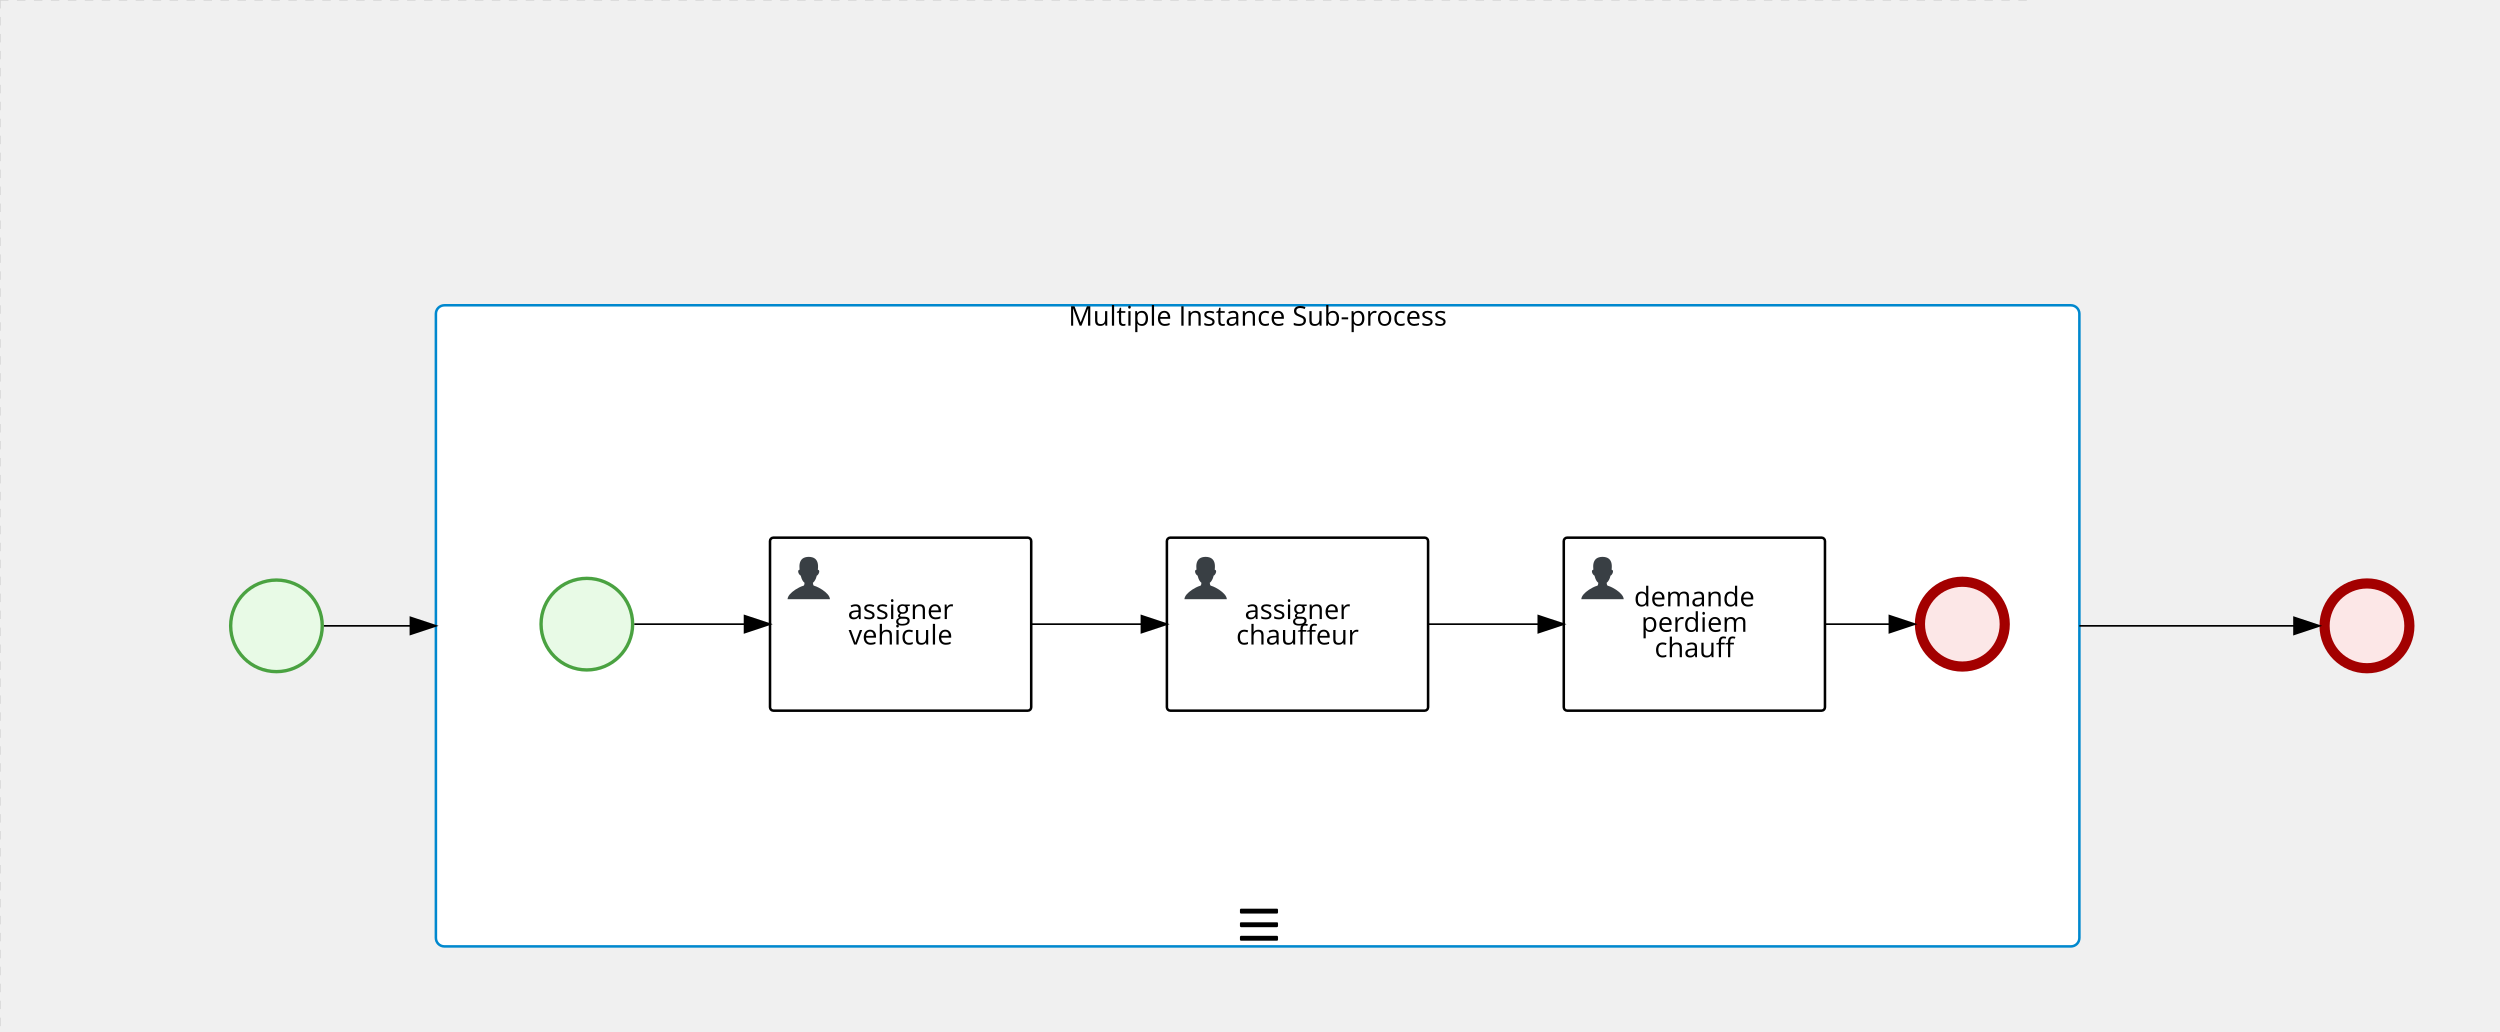
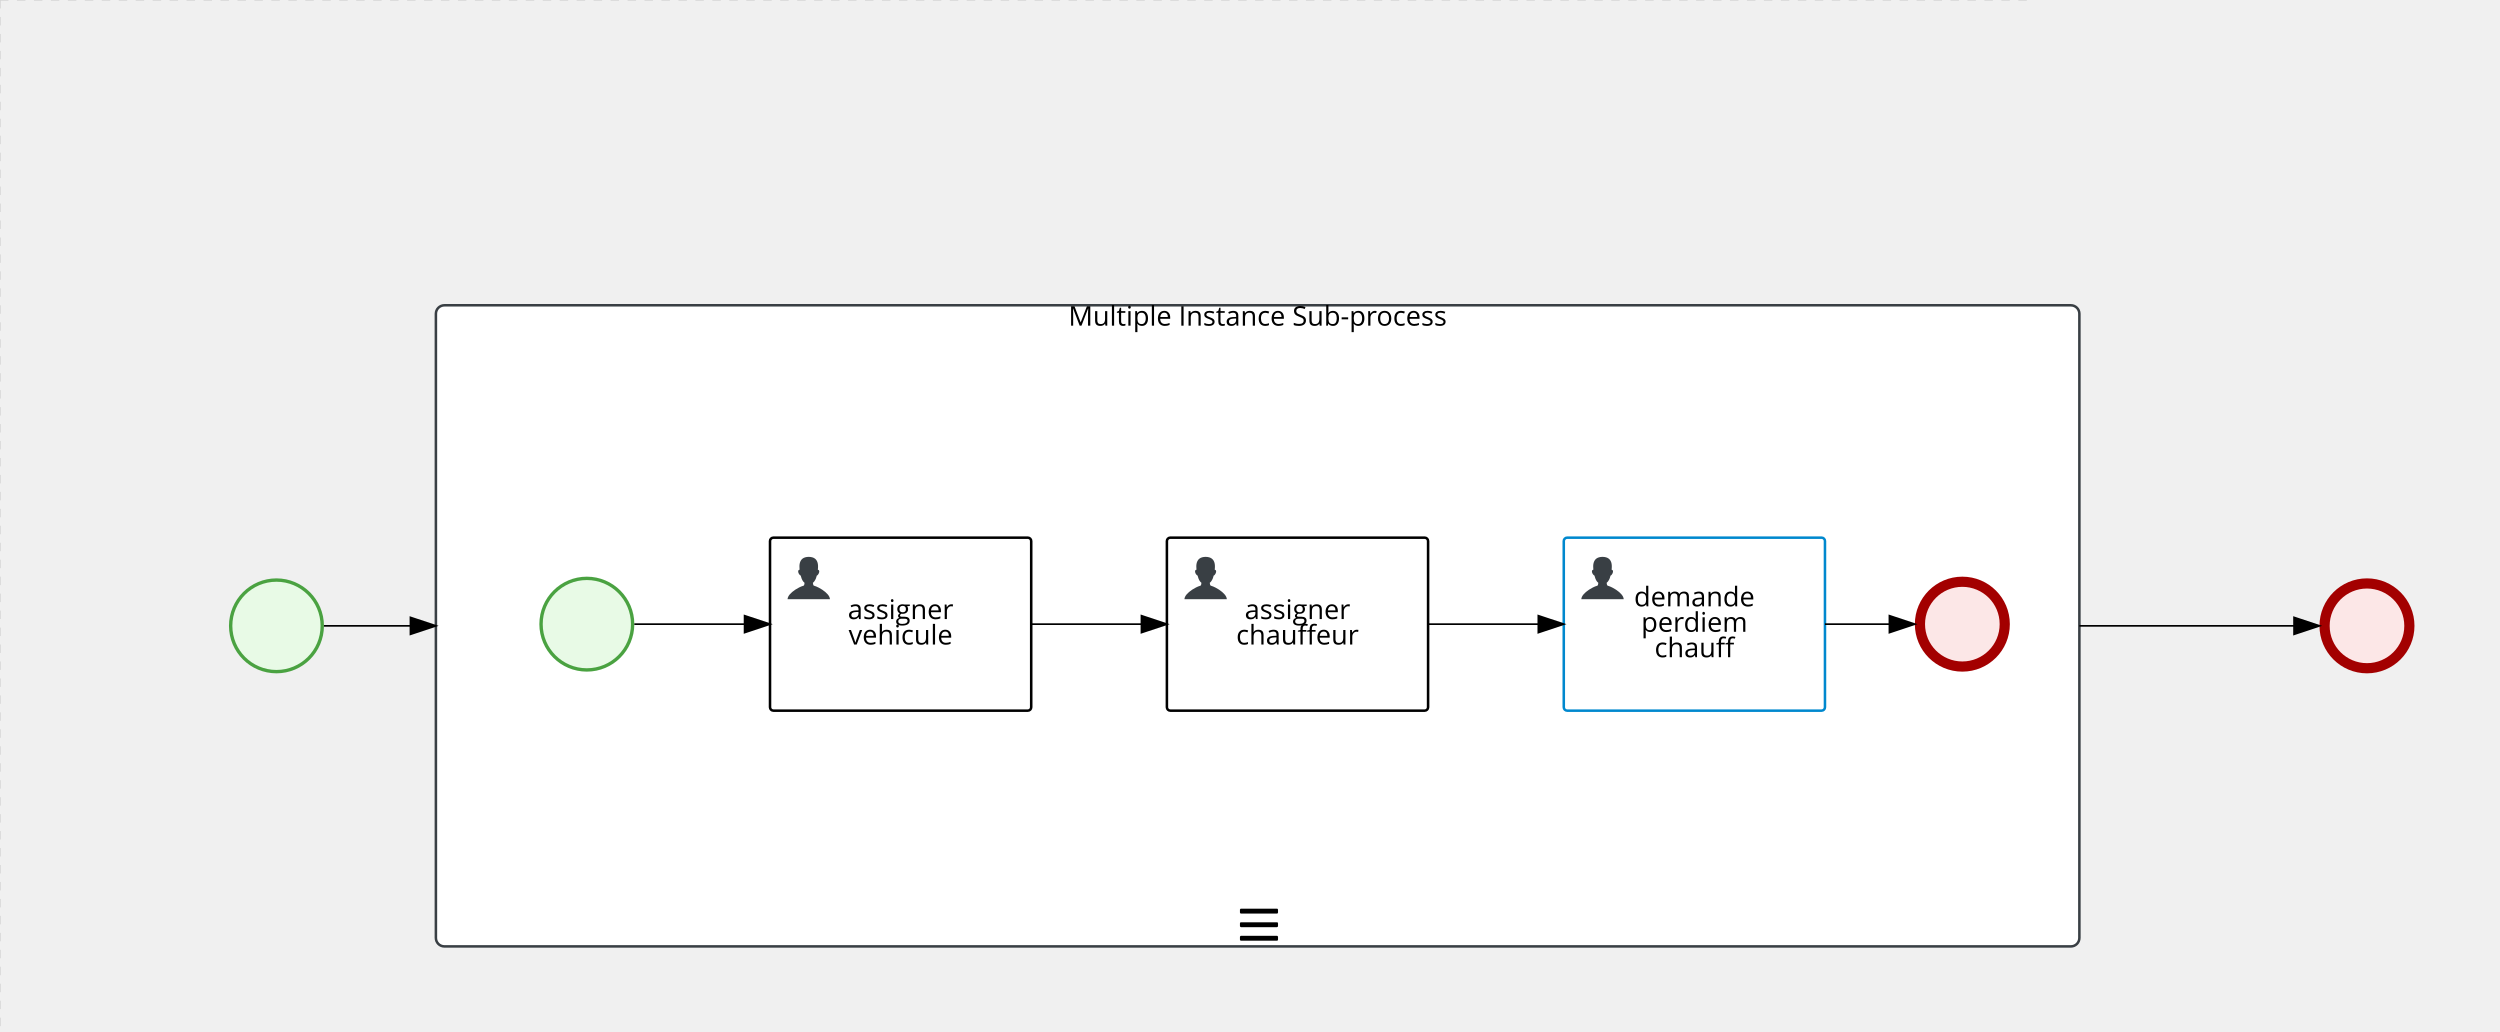
<svg xmlns="http://www.w3.org/2000/svg" version="1.1" width="1474" height="608" viewBox="0 0 1474 608">
  <defs />
  <g transform="matrix(1,0,0,1,0,0)">
    <g>
      <g>
        <g>
          <path fill="none" stroke="#d3d3d3" paint-order="fill stroke markers" d=" M 0 0 L 1200 0" stroke-miterlimit="10" stroke-opacity="0.8" stroke-dasharray="5" />
        </g>
        <g>
          <path fill="none" stroke="#d3d3d3" paint-order="fill stroke markers" d=" M 0 0 L 0 800" stroke-miterlimit="10" stroke-opacity="0.8" stroke-dasharray="5" />
        </g>
      </g>
      <g id="_B1ACBFA8-3F45-453F-B3F7-4D0CDB22FD07" bpmn2nodeid="_B1ACBFA8-3F45-453F-B3F7-4D0CDB22FD07" transform="matrix(1,0,0,1,1367.571,341)">
        <g>
          <path fill="none" stroke="none" />
        </g>
        <g transform="matrix(0.125,0,0,0.125,0,0)">
          <g transform="matrix(1,0,0,1,0,0)">
            <path fill="#fce7e7" stroke="none" id="_B1ACBFA8-3F45-453F-B3F7-4D0CDB22FD07?shapeType=BACKGROUND" paint-order="stroke fill markers" d=" M 0 0 M 444 224 C 444 263.9 434.2 300.8 414.4 334.5 C 394.7 368.2 368 394.9 334.4 414.5 C 300.8 434.1 263.9 444 224 444 C 184.1 444 147.2 434.2 113.5 414.4 C 79.8 394.7 53.1 368 33.5 334.4 C 13.9 300.8 4 263.9 4 224 C 4 184.1 13.8 147.2 33.6 113.5 C 53.4 79.8 80.1 53.1 113.6 33.5 C 147.1 13.9 184.1 4 224 4 C 263.9 4 300.8 13.8 334.5 33.6 C 368.2 53.4 394.9 80.1 414.5 113.6 C 434.1 147.1 444 184.1 444 224 Z" />
          </g>
          <g>
            <g transform="matrix(1,0,0,1,0,0)">
              <g transform="matrix(1,0,0,1,0,0)">
                <path fill="#a30000" stroke="none" id="_B1ACBFA8-3F45-453F-B3F7-4D0CDB22FD07?shapeType=BORDER&amp;renderType=FILL" paint-order="stroke fill markers" d=" M 0 0 M 224 0 C 100.3 0 0 100.3 0 224 C 0 347.7 100.3 448 224 448 C 347.7 448 448 347.7 448 224 C 448 100.3 347.7 0 224 0 Z M 0 0 M 224 400 C 126.8 400 48 321.2 48 224 C 48 126.8 126.8 48 224 48 C 321.2 48 400 126.8 400 224 C 400 321.2 321.2 400 224 400 Z" />
              </g>
            </g>
          </g>
        </g>
        <g transform="matrix(1,0,0,1,28,61)" />
      </g>
      <g id="_6FFE2C41-75B9-4165-AFF0-ED57014D34E9" bpmn2nodeid="_6FFE2C41-75B9-4165-AFF0-ED57014D34E9" transform="matrix(1,0,0,1,257,180)">
        <g>
          <path fill="none" stroke="none" />
        </g>
        <g transform="matrix(1,0,0,1,0,0)">
          <path fill="#ffffff" stroke="none" id="_6FFE2C41-75B9-4165-AFF0-ED57014D34E9?shapeType=BACKGROUND" paint-order="stroke fill markers" d=" M 5 0 L 964 0 L 964 0 A 5 5 0 0 1 969 5 L 969 373 L 969 373 A 5 5 0 0 1 964 378 L 5 378 L 5 378 A 5 5 0 0 1 0 373 L 0 5 L 0 5 A 5 5 0 0 1 5 0 Z" />
        </g>
        <g transform="matrix(1,0,0,1,0,0)">
-           <path fill="none" stroke="rgb(0,136,206)" id="_6FFE2C41-75B9-4165-AFF0-ED57014D34E9?shapeType=BORDER&amp;renderType=STROKE" paint-order="fill stroke markers" d=" M 5 0 L 964 0 L 964 0 A 5 5 0 0 1 969 5 L 969 373 L 969 373 A 5 5 0 0 1 964 378 L 5 378 L 5 378 A 5 5 0 0 1 0 373 L 0 5 L 0 5 A 5 5 0 0 1 5 0 Z" stroke-miterlimit="10" stroke-width="1.5" stroke-dasharray="" />
+           <path fill="none" stroke="#393f44" id="_6FFE2C41-75B9-4165-AFF0-ED57014D34E9?shapeType=BORDER&amp;renderType=STROKE" paint-order="fill stroke markers" d=" M 5 0 L 964 0 L 964 0 A 5 5 0 0 1 969 5 L 969 373 L 969 373 A 5 5 0 0 1 964 378 L 5 378 L 5 378 A 5 5 0 0 1 0 373 L 0 5 L 0 5 A 5 5 0 0 1 5 0 Z" stroke-miterlimit="10" stroke-width="1.5" stroke-dasharray="" />
        </g>
        <g transform="matrix(1,0,0,1,187.5,145)">
          <g transform="matrix(0.05,0,0,0.05,285,209)">
            <g transform="matrix(1,0,0,1,0,0)">
              <path fill="none" stroke="none" />
            </g>
            <g transform="matrix(1,0,0,1,0,0)">
              <path fill="#000000" stroke="#000000" id="_6FFE2C41-75B9-4165-AFF0-ED57014D34E9_multipleInstanceIconSequential" paint-order="fill stroke markers" d=" M 0 0 M 468 92 L 44 92 C 37.4 92 32 86.6 32 80 L 32 48 C 32 41.4 37.4 36 44 36 L 468 36 C 474.6 36 480 41.4 480 48 L 480 80 C 480 86.6 474.6 92 468 92 Z M 0 0 M 468 252 L 44 252 C 37.4 252 32 246.6 32 240 L 32 208 C 32 201.4 37.4 196 44 196 L 468 196 C 474.6 196 480 201.4 480 208 L 480 240 C 480 246.6 474.6 252 468 252 Z M 0 0 M 468 412 L 44 412 C 37.4 412 32 406.6 32 400 L 32 368 C 32 361.4 37.4 356 44 356 L 468 356 C 474.6 356 480 361.4 480 368 L 480 400 C 480 406.6 474.6 412 468 412 Z" stroke-miterlimit="10" stroke-dasharray="" />
            </g>
          </g>
        </g>
        <g transform="matrix(1,0,0,1,372.9414,0)">
          <text fill="#000000" stroke="none" font-family="Open Sans" font-size="12pt" font-style="normal" font-weight="normal" text-decoration="normal" x="111.559" y="12" text-anchor="middle" dominant-baseline="alphabetic">Multiple Instance Sub-process</text>
        </g>
        <g id="_6FD00605-D9BB-4E6E-920D-0C9F9A64AB5F" bpmn2nodeid="_6FD00605-D9BB-4E6E-920D-0C9F9A64AB5F" transform="matrix(1,0,0,1,431,137)">
          <g>
            <path fill="none" stroke="none" />
          </g>
          <g transform="matrix(1,0,0,1,0,0)">
            <path fill="#ffffff" stroke="none" id="_6FD00605-D9BB-4E6E-920D-0C9F9A64AB5F?shapeType=BACKGROUND" paint-order="stroke fill markers" d=" M 2 0 L 152 0 L 152 0 A 2 2 0 0 1 154 2 L 154 100 L 154 100 A 2 2 0 0 1 152 102 L 2 102 L 2 102 A 2 2 0 0 1 0 100 L 0 2 L 0 2 A 2 2 0 0 1 2 0 Z" />
          </g>
          <g transform="matrix(1,0,0,1,0,0)">
-             <path fill="none" stroke="#000000" id="_6FD00605-D9BB-4E6E-920D-0C9F9A64AB5F?shapeType=BORDER&amp;renderType=STROKE" paint-order="fill stroke markers" d=" M 2 0 L 152 0 L 152 0 A 2 2 0 0 1 154 2 L 154 100 L 154 100 A 2 2 0 0 1 152 102 L 2 102 L 2 102 A 2 2 0 0 1 0 100 L 0 2 L 0 2 A 2 2 0 0 1 2 0 Z" stroke-miterlimit="10" stroke-width="1.5" stroke-dasharray="" />
+             <path fill="none" stroke="rgb(0,0,0)" id="_6FD00605-D9BB-4E6E-920D-0C9F9A64AB5F?shapeType=BORDER&amp;renderType=STROKE" paint-order="fill stroke markers" d=" M 2 0 L 152 0 L 152 0 A 2 2 0 0 1 154 2 L 154 100 L 154 100 A 2 2 0 0 1 152 102 L 2 102 L 2 102 A 2 2 0 0 1 0 100 L 0 2 L 0 2 A 2 2 0 0 1 2 0 Z" stroke-miterlimit="10" stroke-width="1.5" stroke-dasharray="" />
          </g>
          <g>
            <g transform="matrix(0.06,0,0,0.06,9.4,9.4)">
              <g transform="matrix(1,0,0,1,0,0)">
                <path fill="#393f44" stroke="none" id="_6FD00605-D9BB-4E6E-920D-0C9F9A64AB5F_task__Rp8r__WReX" paint-order="stroke fill markers" d=" M 0 0 M 16 445.21 C 16 440.869 18.784 431.129 22.001 424.217 C 35.768 394.64 77.283 359.28 129 333.084 C 144.516 325.224 157.347 319.964 167.807 317.174 C 171.932 316.074 175.729 314.414 176.525 313.363 C 178.894 310.234 180.914 302.908 181.727 294.5 L 182.5 286.5 L 178.507 283.455 C 166.303 274.146 154.284 251.678 148.04 226.5 C 145.611 216.707 145.056 215.462 142.984 215.158 C 141.703 214.97 138.083 212.243 134.939 209.099 C 123.233 197.393 116.891 177.376 121.44 166.49 C 123.002 162.751 128.155 159.01 131.75 159.004 C 134.448 159 134.471 158.603 132.914 138.788 C 130.927 113.496 134.279 92.265 143.132 74.076 C 152.232 55.38 167.569 42.882 189.049 36.66 C 210.203 30.532 237.797 30.532 258.951 36.66 C 300.042 48.563 318.958 83.806 314.955 141 C 314.32 150.075 313.624 157.788 313.409 158.14 C 313.194 158.493 314.575 159.073 316.479 159.43 C 328.929 161.766 330.986 177.018 321.496 196.621 C 316.903 206.109 309.357 214.508 304.817 215.185 C 303.023 215.453 302.293 217.146 299.943 226.5 C 296.659 239.567 294.474 245.305 287.948 257.995 C 282.491 268.606 273.035 281.109 268.108 284.229 L 264.871 286.278 L 265.518 292.889 C 266.345 301.33 268.639 309.871 270.877 312.837 C 272.067 314.415 275.002 315.79 280.063 317.139 C 291.069 320.075 303.617 325.274 321 334.102 C 369.815 358.891 410.848 393.758 425.032 422.5 C 429.07 430.682 432 440.232 432 445.21 L 432 448 L 224 448 L 16 448 L 16 445.21 Z" />
              </g>
            </g>
          </g>
          <g transform="matrix(1,0,0,1,4.04,13.68)">
            <g transform="matrix(0.04,0,0,0.04,63.36,69.12)">
              <g transform="matrix(1,0,0,1,0,0)">
                <path fill="none" stroke="none" />
              </g>
              <g transform="matrix(1,0,0,1,0,0)">
                <path fill="none" stroke="none" />
              </g>
            </g>
          </g>
          <g transform="matrix(1,0,0,1,40.83594,36)">
            <text fill="#000000" stroke="none" font-family="Open Sans" font-size="12pt" font-style="normal" font-weight="normal" text-decoration="normal" x="36.164" y="12" text-anchor="middle" dominant-baseline="alphabetic">assigner  </text>
            <text fill="#000000" stroke="none" font-family="Open Sans" font-size="12pt" font-style="normal" font-weight="normal" text-decoration="normal" x="36.164" y="27" text-anchor="middle" dominant-baseline="alphabetic">chauffeur</text>
          </g>
        </g>
        <g id="_0319AAE4-D185-4922-8F0D-8096F6CBCE65" bpmn2nodeid="_0319AAE4-D185-4922-8F0D-8096F6CBCE65" transform="matrix(1,0,0,1,665,137)">
          <g>
            <path fill="none" stroke="none" />
          </g>
          <g transform="matrix(1,0,0,1,0,0)">
            <path fill="#ffffff" stroke="none" id="_0319AAE4-D185-4922-8F0D-8096F6CBCE65?shapeType=BACKGROUND" paint-order="stroke fill markers" d=" M 2 0 L 152 0 L 152 0 A 2 2 0 0 1 154 2 L 154 100 L 154 100 A 2 2 0 0 1 152 102 L 2 102 L 2 102 A 2 2 0 0 1 0 100 L 0 2 L 0 2 A 2 2 0 0 1 2 0 Z" />
          </g>
          <g transform="matrix(1,0,0,1,0,0)">
-             <path fill="none" stroke="#000000" id="_0319AAE4-D185-4922-8F0D-8096F6CBCE65?shapeType=BORDER&amp;renderType=STROKE" paint-order="fill stroke markers" d=" M 2 0 L 152 0 L 152 0 A 2 2 0 0 1 154 2 L 154 100 L 154 100 A 2 2 0 0 1 152 102 L 2 102 L 2 102 A 2 2 0 0 1 0 100 L 0 2 L 0 2 A 2 2 0 0 1 2 0 Z" stroke-miterlimit="10" stroke-width="1.5" stroke-dasharray="" />
+             <path fill="none" stroke="rgb(0,136,206)" id="_0319AAE4-D185-4922-8F0D-8096F6CBCE65?shapeType=BORDER&amp;renderType=STROKE" paint-order="fill stroke markers" d=" M 2 0 L 152 0 L 152 0 A 2 2 0 0 1 154 2 L 154 100 L 154 100 A 2 2 0 0 1 152 102 L 2 102 L 2 102 A 2 2 0 0 1 0 100 L 0 2 L 0 2 A 2 2 0 0 1 2 0 Z" stroke-miterlimit="10" stroke-width="1.5" stroke-dasharray="" />
          </g>
          <g>
            <g transform="matrix(0.06,0,0,0.06,9.4,9.4)">
              <g transform="matrix(1,0,0,1,0,0)">
                <path fill="#393f44" stroke="none" id="_0319AAE4-D185-4922-8F0D-8096F6CBCE65_task__Rp8r__WReX" paint-order="stroke fill markers" d=" M 0 0 M 16 445.21 C 16 440.869 18.784 431.129 22.001 424.217 C 35.768 394.64 77.283 359.28 129 333.084 C 144.516 325.224 157.347 319.964 167.807 317.174 C 171.932 316.074 175.729 314.414 176.525 313.363 C 178.894 310.234 180.914 302.908 181.727 294.5 L 182.5 286.5 L 178.507 283.455 C 166.303 274.146 154.284 251.678 148.04 226.5 C 145.611 216.707 145.056 215.462 142.984 215.158 C 141.703 214.97 138.083 212.243 134.939 209.099 C 123.233 197.393 116.891 177.376 121.44 166.49 C 123.002 162.751 128.155 159.01 131.75 159.004 C 134.448 159 134.471 158.603 132.914 138.788 C 130.927 113.496 134.279 92.265 143.132 74.076 C 152.232 55.38 167.569 42.882 189.049 36.66 C 210.203 30.532 237.797 30.532 258.951 36.66 C 300.042 48.563 318.958 83.806 314.955 141 C 314.32 150.075 313.624 157.788 313.409 158.14 C 313.194 158.493 314.575 159.073 316.479 159.43 C 328.929 161.766 330.986 177.018 321.496 196.621 C 316.903 206.109 309.357 214.508 304.817 215.185 C 303.023 215.453 302.293 217.146 299.943 226.5 C 296.659 239.567 294.474 245.305 287.948 257.995 C 282.491 268.606 273.035 281.109 268.108 284.229 L 264.871 286.278 L 265.518 292.889 C 266.345 301.33 268.639 309.871 270.877 312.837 C 272.067 314.415 275.002 315.79 280.063 317.139 C 291.069 320.075 303.617 325.274 321 334.102 C 369.815 358.891 410.848 393.758 425.032 422.5 C 429.07 430.682 432 440.232 432 445.21 L 432 448 L 224 448 L 16 448 L 16 445.21 Z" />
              </g>
            </g>
          </g>
          <g transform="matrix(1,0,0,1,4.04,13.68)">
            <g transform="matrix(0.04,0,0,0.04,63.36,69.12)">
              <g transform="matrix(1,0,0,1,0,0)">
                <path fill="none" stroke="none" />
              </g>
              <g transform="matrix(1,0,0,1,0,0)">
                <path fill="none" stroke="none" />
              </g>
            </g>
          </g>
          <g transform="matrix(1,0,0,1,39.33984,28.5)">
            <text fill="#000000" stroke="none" font-family="Open Sans" font-size="12pt" font-style="normal" font-weight="normal" text-decoration="normal" x="37.66" y="12" text-anchor="middle" dominant-baseline="alphabetic">demande </text>
            <text fill="#000000" stroke="none" font-family="Open Sans" font-size="12pt" font-style="normal" font-weight="normal" text-decoration="normal" x="37.66" y="27" text-anchor="middle" dominant-baseline="alphabetic"> perdiem  </text>
            <text fill="#000000" stroke="none" font-family="Open Sans" font-size="12pt" font-style="normal" font-weight="normal" text-decoration="normal" x="37.66" y="42" text-anchor="middle" dominant-baseline="alphabetic">   chauff    </text>
          </g>
        </g>
        <g id="_298E7ABE-B253-4320-958D-0C79BAEB507B" bpmn2nodeid="_298E7ABE-B253-4320-958D-0C79BAEB507B" transform="matrix(1,0,0,1,197,137)">
          <g>
            <path fill="none" stroke="none" />
          </g>
          <g transform="matrix(1,0,0,1,0,0)">
            <path fill="#ffffff" stroke="none" id="_298E7ABE-B253-4320-958D-0C79BAEB507B?shapeType=BACKGROUND" paint-order="stroke fill markers" d=" M 2 0 L 152 0 L 152 0 A 2 2 0 0 1 154 2 L 154 100 L 154 100 A 2 2 0 0 1 152 102 L 2 102 L 2 102 A 2 2 0 0 1 0 100 L 0 2 L 0 2 A 2 2 0 0 1 2 0 Z" />
          </g>
          <g transform="matrix(1,0,0,1,0,0)">
-             <path fill="none" stroke="#000000" id="_298E7ABE-B253-4320-958D-0C79BAEB507B?shapeType=BORDER&amp;renderType=STROKE" paint-order="fill stroke markers" d=" M 2 0 L 152 0 L 152 0 A 2 2 0 0 1 154 2 L 154 100 L 154 100 A 2 2 0 0 1 152 102 L 2 102 L 2 102 A 2 2 0 0 1 0 100 L 0 2 L 0 2 A 2 2 0 0 1 2 0 Z" stroke-miterlimit="10" stroke-width="1.5" stroke-dasharray="" />
+             <path fill="none" stroke="rgb(0,0,0)" id="_298E7ABE-B253-4320-958D-0C79BAEB507B?shapeType=BORDER&amp;renderType=STROKE" paint-order="fill stroke markers" d=" M 2 0 L 152 0 L 152 0 A 2 2 0 0 1 154 2 L 154 100 L 154 100 A 2 2 0 0 1 152 102 L 2 102 L 2 102 A 2 2 0 0 1 0 100 L 0 2 L 0 2 A 2 2 0 0 1 2 0 Z" stroke-miterlimit="10" stroke-width="1.5" stroke-dasharray="" />
          </g>
          <g>
            <g transform="matrix(0.06,0,0,0.06,9.4,9.4)">
              <g transform="matrix(1,0,0,1,0,0)">
                <path fill="#393f44" stroke="none" id="_298E7ABE-B253-4320-958D-0C79BAEB507B_task__Rp8r__WReX" paint-order="stroke fill markers" d=" M 0 0 M 16 445.21 C 16 440.869 18.784 431.129 22.001 424.217 C 35.768 394.64 77.283 359.28 129 333.084 C 144.516 325.224 157.347 319.964 167.807 317.174 C 171.932 316.074 175.729 314.414 176.525 313.363 C 178.894 310.234 180.914 302.908 181.727 294.5 L 182.5 286.5 L 178.507 283.455 C 166.303 274.146 154.284 251.678 148.04 226.5 C 145.611 216.707 145.056 215.462 142.984 215.158 C 141.703 214.97 138.083 212.243 134.939 209.099 C 123.233 197.393 116.891 177.376 121.44 166.49 C 123.002 162.751 128.155 159.01 131.75 159.004 C 134.448 159 134.471 158.603 132.914 138.788 C 130.927 113.496 134.279 92.265 143.132 74.076 C 152.232 55.38 167.569 42.882 189.049 36.66 C 210.203 30.532 237.797 30.532 258.951 36.66 C 300.042 48.563 318.958 83.806 314.955 141 C 314.32 150.075 313.624 157.788 313.409 158.14 C 313.194 158.493 314.575 159.073 316.479 159.43 C 328.929 161.766 330.986 177.018 321.496 196.621 C 316.903 206.109 309.357 214.508 304.817 215.185 C 303.023 215.453 302.293 217.146 299.943 226.5 C 296.659 239.567 294.474 245.305 287.948 257.995 C 282.491 268.606 273.035 281.109 268.108 284.229 L 264.871 286.278 L 265.518 292.889 C 266.345 301.33 268.639 309.871 270.877 312.837 C 272.067 314.415 275.002 315.79 280.063 317.139 C 291.069 320.075 303.617 325.274 321 334.102 C 369.815 358.891 410.848 393.758 425.032 422.5 C 429.07 430.682 432 440.232 432 445.21 L 432 448 L 224 448 L 16 448 L 16 445.21 Z" />
              </g>
            </g>
          </g>
          <g transform="matrix(1,0,0,1,4.04,13.68)">
            <g transform="matrix(0.04,0,0,0.04,63.36,69.12)">
              <g transform="matrix(1,0,0,1,0,0)">
                <path fill="none" stroke="none" />
              </g>
              <g transform="matrix(1,0,0,1,0,0)">
                <path fill="none" stroke="none" />
              </g>
            </g>
          </g>
          <g transform="matrix(1,0,0,1,43.76953,36)">
            <text fill="#000000" stroke="none" font-family="Open Sans" font-size="12pt" font-style="normal" font-weight="normal" text-decoration="normal" x="33.23" y="12" text-anchor="middle" dominant-baseline="alphabetic">assigner </text>
            <text fill="#000000" stroke="none" font-family="Open Sans" font-size="12pt" font-style="normal" font-weight="normal" text-decoration="normal" x="33.23" y="27" text-anchor="middle" dominant-baseline="alphabetic">vehicule </text>
          </g>
        </g>
        <g id="_4D3D9090-D0FE-4528-9D25-7094CB574996" bpmn2nodeid="_4D3D9090-D0FE-4528-9D25-7094CB574996" transform="matrix(1,0,0,1,61,160)">
          <g>
            <path fill="none" stroke="none" />
          </g>
          <g transform="matrix(0.125,0,0,0.125,0,0)">
            <g transform="matrix(1,0,0,1,0,0)">
              <path fill="#e8fae6" stroke="none" id="_4D3D9090-D0FE-4528-9D25-7094CB574996?shapeType=BACKGROUND" paint-order="stroke fill markers" d=" M 0 0 M 444 224 C 444 263.9 434.2 300.8 414.4 334.5 C 394.7 368.2 368 394.9 334.4 414.5 C 300.8 434.1 263.9 444 224 444 C 184.1 444 147.2 434.2 113.5 414.4 C 79.8 394.7 53.1 368 33.5 334.4 C 13.9 300.8 4 263.9 4 224 C 4 184.1 13.8 147.2 33.6 113.5 C 53.4 79.8 80.1 53.1 113.6 33.5 C 147.1 13.9 184.1 4 224 4 C 263.9 4 300.8 13.8 334.5 33.6 C 368.2 53.4 394.9 80.1 414.5 113.6 C 434.1 147.1 444 184.1 444 224 Z" />
            </g>
            <g>
              <g transform="matrix(1,0,0,1,0,0)">
                <g transform="matrix(1,0,0,1,0,0)">
                  <path fill="#4aa241" stroke="none" id="_4D3D9090-D0FE-4528-9D25-7094CB574996?shapeType=BORDER&amp;renderType=FILL" paint-order="stroke fill markers" d=" M 0 0 M 224 0 C 100.3 0 0 100.3 0 224 C 0 347.7 100.3 448 224 448 C 347.7 448 448 347.7 448 224 C 448 100.3 347.7 0 224 0 Z M 0 0 M 224 432 C 109.1 432 16 338.9 16 224 C 16 109.1 109.1 16 224 16 C 338.9 16 432 109.1 432 224 C 432 338.9 338.9 432 224 432 Z" />
                </g>
              </g>
            </g>
          </g>
          <g transform="matrix(1,0,0,1,28,61)" />
        </g>
        <g id="_6A6BD81A-23CD-44C3-97D3-700E51D432EA" bpmn2nodeid="_6A6BD81A-23CD-44C3-97D3-700E51D432EA" transform="matrix(1,0,0,1,872,160)">
          <g>
            <path fill="none" stroke="none" />
          </g>
          <g transform="matrix(0.125,0,0,0.125,0,0)">
            <g transform="matrix(1,0,0,1,0,0)">
              <path fill="#fce7e7" stroke="none" id="_6A6BD81A-23CD-44C3-97D3-700E51D432EA?shapeType=BACKGROUND" paint-order="stroke fill markers" d=" M 0 0 M 444 224 C 444 263.9 434.2 300.8 414.4 334.5 C 394.7 368.2 368 394.9 334.4 414.5 C 300.8 434.1 263.9 444 224 444 C 184.1 444 147.2 434.2 113.5 414.4 C 79.8 394.7 53.1 368 33.5 334.4 C 13.9 300.8 4 263.9 4 224 C 4 184.1 13.8 147.2 33.6 113.5 C 53.4 79.8 80.1 53.1 113.6 33.5 C 147.1 13.9 184.1 4 224 4 C 263.9 4 300.8 13.8 334.5 33.6 C 368.2 53.4 394.9 80.1 414.5 113.6 C 434.1 147.1 444 184.1 444 224 Z" />
            </g>
            <g>
              <g transform="matrix(1,0,0,1,0,0)">
                <g transform="matrix(1,0,0,1,0,0)">
                  <path fill="#a30000" stroke="none" id="_6A6BD81A-23CD-44C3-97D3-700E51D432EA?shapeType=BORDER&amp;renderType=FILL" paint-order="stroke fill markers" d=" M 0 0 M 224 0 C 100.3 0 0 100.3 0 224 C 0 347.7 100.3 448 224 448 C 347.7 448 448 347.7 448 224 C 448 100.3 347.7 0 224 0 Z M 0 0 M 224 400 C 126.8 400 48 321.2 48 224 C 48 126.8 126.8 48 224 48 C 321.2 48 400 126.8 400 224 C 400 321.2 321.2 400 224 400 Z" />
                </g>
              </g>
            </g>
          </g>
          <g transform="matrix(1,0,0,1,28,61)" />
        </g>
      </g>
      <g id="_14729990-BBF5-4B84-84F7-F6F41AE37746" bpmn2nodeid="_14729990-BBF5-4B84-84F7-F6F41AE37746" transform="matrix(1,0,0,1,135,341)">
        <g>
          <path fill="none" stroke="none" />
        </g>
        <g transform="matrix(0.125,0,0,0.125,0,0)">
          <g transform="matrix(1,0,0,1,0,0)">
            <path fill="#e8fae6" stroke="none" id="_14729990-BBF5-4B84-84F7-F6F41AE37746?shapeType=BACKGROUND" paint-order="stroke fill markers" d=" M 0 0 M 444 224 C 444 263.9 434.2 300.8 414.4 334.5 C 394.7 368.2 368 394.9 334.4 414.5 C 300.8 434.1 263.9 444 224 444 C 184.1 444 147.2 434.2 113.5 414.4 C 79.8 394.7 53.1 368 33.5 334.4 C 13.9 300.8 4 263.9 4 224 C 4 184.1 13.8 147.2 33.6 113.5 C 53.4 79.8 80.1 53.1 113.6 33.5 C 147.1 13.9 184.1 4 224 4 C 263.9 4 300.8 13.8 334.5 33.6 C 368.2 53.4 394.9 80.1 414.5 113.6 C 434.1 147.1 444 184.1 444 224 Z" />
          </g>
          <g>
            <g transform="matrix(1,0,0,1,0,0)">
              <g transform="matrix(1,0,0,1,0,0)">
                <path fill="#4aa241" stroke="none" id="_14729990-BBF5-4B84-84F7-F6F41AE37746?shapeType=BORDER&amp;renderType=FILL" paint-order="stroke fill markers" d=" M 0 0 M 224 0 C 100.3 0 0 100.3 0 224 C 0 347.7 100.3 448 224 448 C 347.7 448 448 347.7 448 224 C 448 100.3 347.7 0 224 0 Z M 0 0 M 224 432 C 109.1 432 16 338.9 16 224 C 16 109.1 109.1 16 224 16 C 338.9 16 432 109.1 432 224 C 432 338.9 338.9 432 224 432 Z" />
              </g>
            </g>
          </g>
        </g>
        <g transform="matrix(1,0,0,1,28,61)" />
      </g>
      <g id="_F2836284-AB2F-405A-B8AC-AAB420E101B8" bpmn2nodeid="_F2836284-AB2F-405A-B8AC-AAB420E101B8">
        <g>
          <path fill="none" stroke="#000000" paint-order="fill stroke markers" d=" M 191 369 L 242 369" stroke-miterlimit="10" stroke-dasharray="" />
        </g>
        <g transform="matrix(1,0,0,1,191,369)" />
        <g transform="matrix(6.123233995736766e-17,1,-1,6.123233995736766e-17,257,364)">
          <path fill="#000000" stroke="#000000" paint-order="fill stroke markers" d=" M 10 15 L 0 15 L 5 0 Z" stroke-miterlimit="10" stroke-dasharray="" />
        </g>
        <g transform="matrix(1,0,0,1,191,359)" />
      </g>
      <g id="_B5DF8D6D-AF33-4ED5-91BD-665BABB554D0" bpmn2nodeid="_B5DF8D6D-AF33-4ED5-91BD-665BABB554D0">
        <g>
          <path fill="none" stroke="#000000" paint-order="fill stroke markers" d=" M 1226 369 L 1352.571 369" stroke-miterlimit="10" stroke-dasharray="" />
        </g>
        <g transform="matrix(1,0,0,1,1226,369)" />
        <g transform="matrix(6.123233995736766e-17,1,-1,6.123233995736766e-17,1367.571,364)">
          <path fill="#000000" stroke="#000000" paint-order="fill stroke markers" d=" M 10 15 L 0 15 L 5 0 Z" stroke-miterlimit="10" stroke-dasharray="" />
        </g>
        <g transform="matrix(1,0,0,1,1226,359)" />
      </g>
      <g id="_627A26F6-6DD5-4601-912C-2FF3EB7DD77E" bpmn2nodeid="_627A26F6-6DD5-4601-912C-2FF3EB7DD77E">
        <g>
          <path fill="none" stroke="#000000" paint-order="fill stroke markers" d=" M 374 368 L 439 368" stroke-miterlimit="10" stroke-dasharray="" />
        </g>
        <g transform="matrix(1,0,0,1,374,368)" />
        <g transform="matrix(6.123233995736766e-17,1,-1,6.123233995736766e-17,454,363)">
          <path fill="#000000" stroke="#000000" paint-order="fill stroke markers" d=" M 10 15 L 0 15 L 5 0 Z" stroke-miterlimit="10" stroke-dasharray="" />
        </g>
        <g transform="matrix(1,0,0,1,374,358)" />
      </g>
      <g id="_1155D549-2DF0-4B89-BDD1-DD3D6BF4A73E" bpmn2nodeid="_1155D549-2DF0-4B89-BDD1-DD3D6BF4A73E">
        <g>
          <path fill="none" stroke="#000000" paint-order="fill stroke markers" d=" M 608 368 L 673 368" stroke-miterlimit="10" stroke-dasharray="" />
        </g>
        <g transform="matrix(1,0,0,1,608,368)" />
        <g transform="matrix(6.123233995736766e-17,1,-1,6.123233995736766e-17,688,363)">
          <path fill="#000000" stroke="#000000" paint-order="fill stroke markers" d=" M 10 15 L 0 15 L 5 0 Z" stroke-miterlimit="10" stroke-dasharray="" />
        </g>
        <g transform="matrix(1,0,0,1,608,358)" />
      </g>
      <g id="_552BED4B-F9F6-4A61-A398-AE0FFE4C66B0" bpmn2nodeid="_552BED4B-F9F6-4A61-A398-AE0FFE4C66B0">
        <g>
          <path fill="none" stroke="#000000" paint-order="fill stroke markers" d=" M 842 368 L 907 368" stroke-miterlimit="10" stroke-dasharray="" />
        </g>
        <g transform="matrix(1,0,0,1,842,368)" />
        <g transform="matrix(6.123233995736766e-17,1,-1,6.123233995736766e-17,922,363)">
          <path fill="#000000" stroke="#000000" paint-order="fill stroke markers" d=" M 10 15 L 0 15 L 5 0 Z" stroke-miterlimit="10" stroke-dasharray="" />
        </g>
        <g transform="matrix(1,0,0,1,842,358)" />
      </g>
      <g id="_10C1B339-6BF1-4072-A26E-B02BBBA91A16" bpmn2nodeid="_10C1B339-6BF1-4072-A26E-B02BBBA91A16">
        <g>
          <path fill="none" stroke="#000000" paint-order="fill stroke markers" d=" M 1076 368 L 1114 368" stroke-miterlimit="10" stroke-dasharray="" />
        </g>
        <g transform="matrix(1,0,0,1,1076,368)" />
        <g transform="matrix(6.123233995736766e-17,1,-1,6.123233995736766e-17,1129,363)">
          <path fill="#000000" stroke="#000000" paint-order="fill stroke markers" d=" M 10 15 L 0 15 L 5 0 Z" stroke-miterlimit="10" stroke-dasharray="" />
        </g>
        <g transform="matrix(1,0,0,1,1076,358)" />
      </g>
      <g transform="matrix(1,0,0,1,1367.571,341)" />
+       <g transform="matrix(1,0,0,1,257,180)" />
+       <g transform="matrix(1,0,0,1,318,340)" />
+       <g transform="matrix(1,0,0,1,1129,340)" />
      <g transform="matrix(1,0,0,1,135,341)" />
-       <g transform="matrix(1,0,0,1,257,180)" />
+       <g transform="matrix(1,0,0,1,454,317)" />
      <g transform="matrix(1,0,0,1,688,317)" />
      <g transform="matrix(1,0,0,1,922,317)" />
-       <g transform="matrix(1,0,0,1,454,317)" />
-       <g transform="matrix(1,0,0,1,318,340)" />
-       <g transform="matrix(1,0,0,1,1129,340)" />
    </g>
  </g>
</svg>
